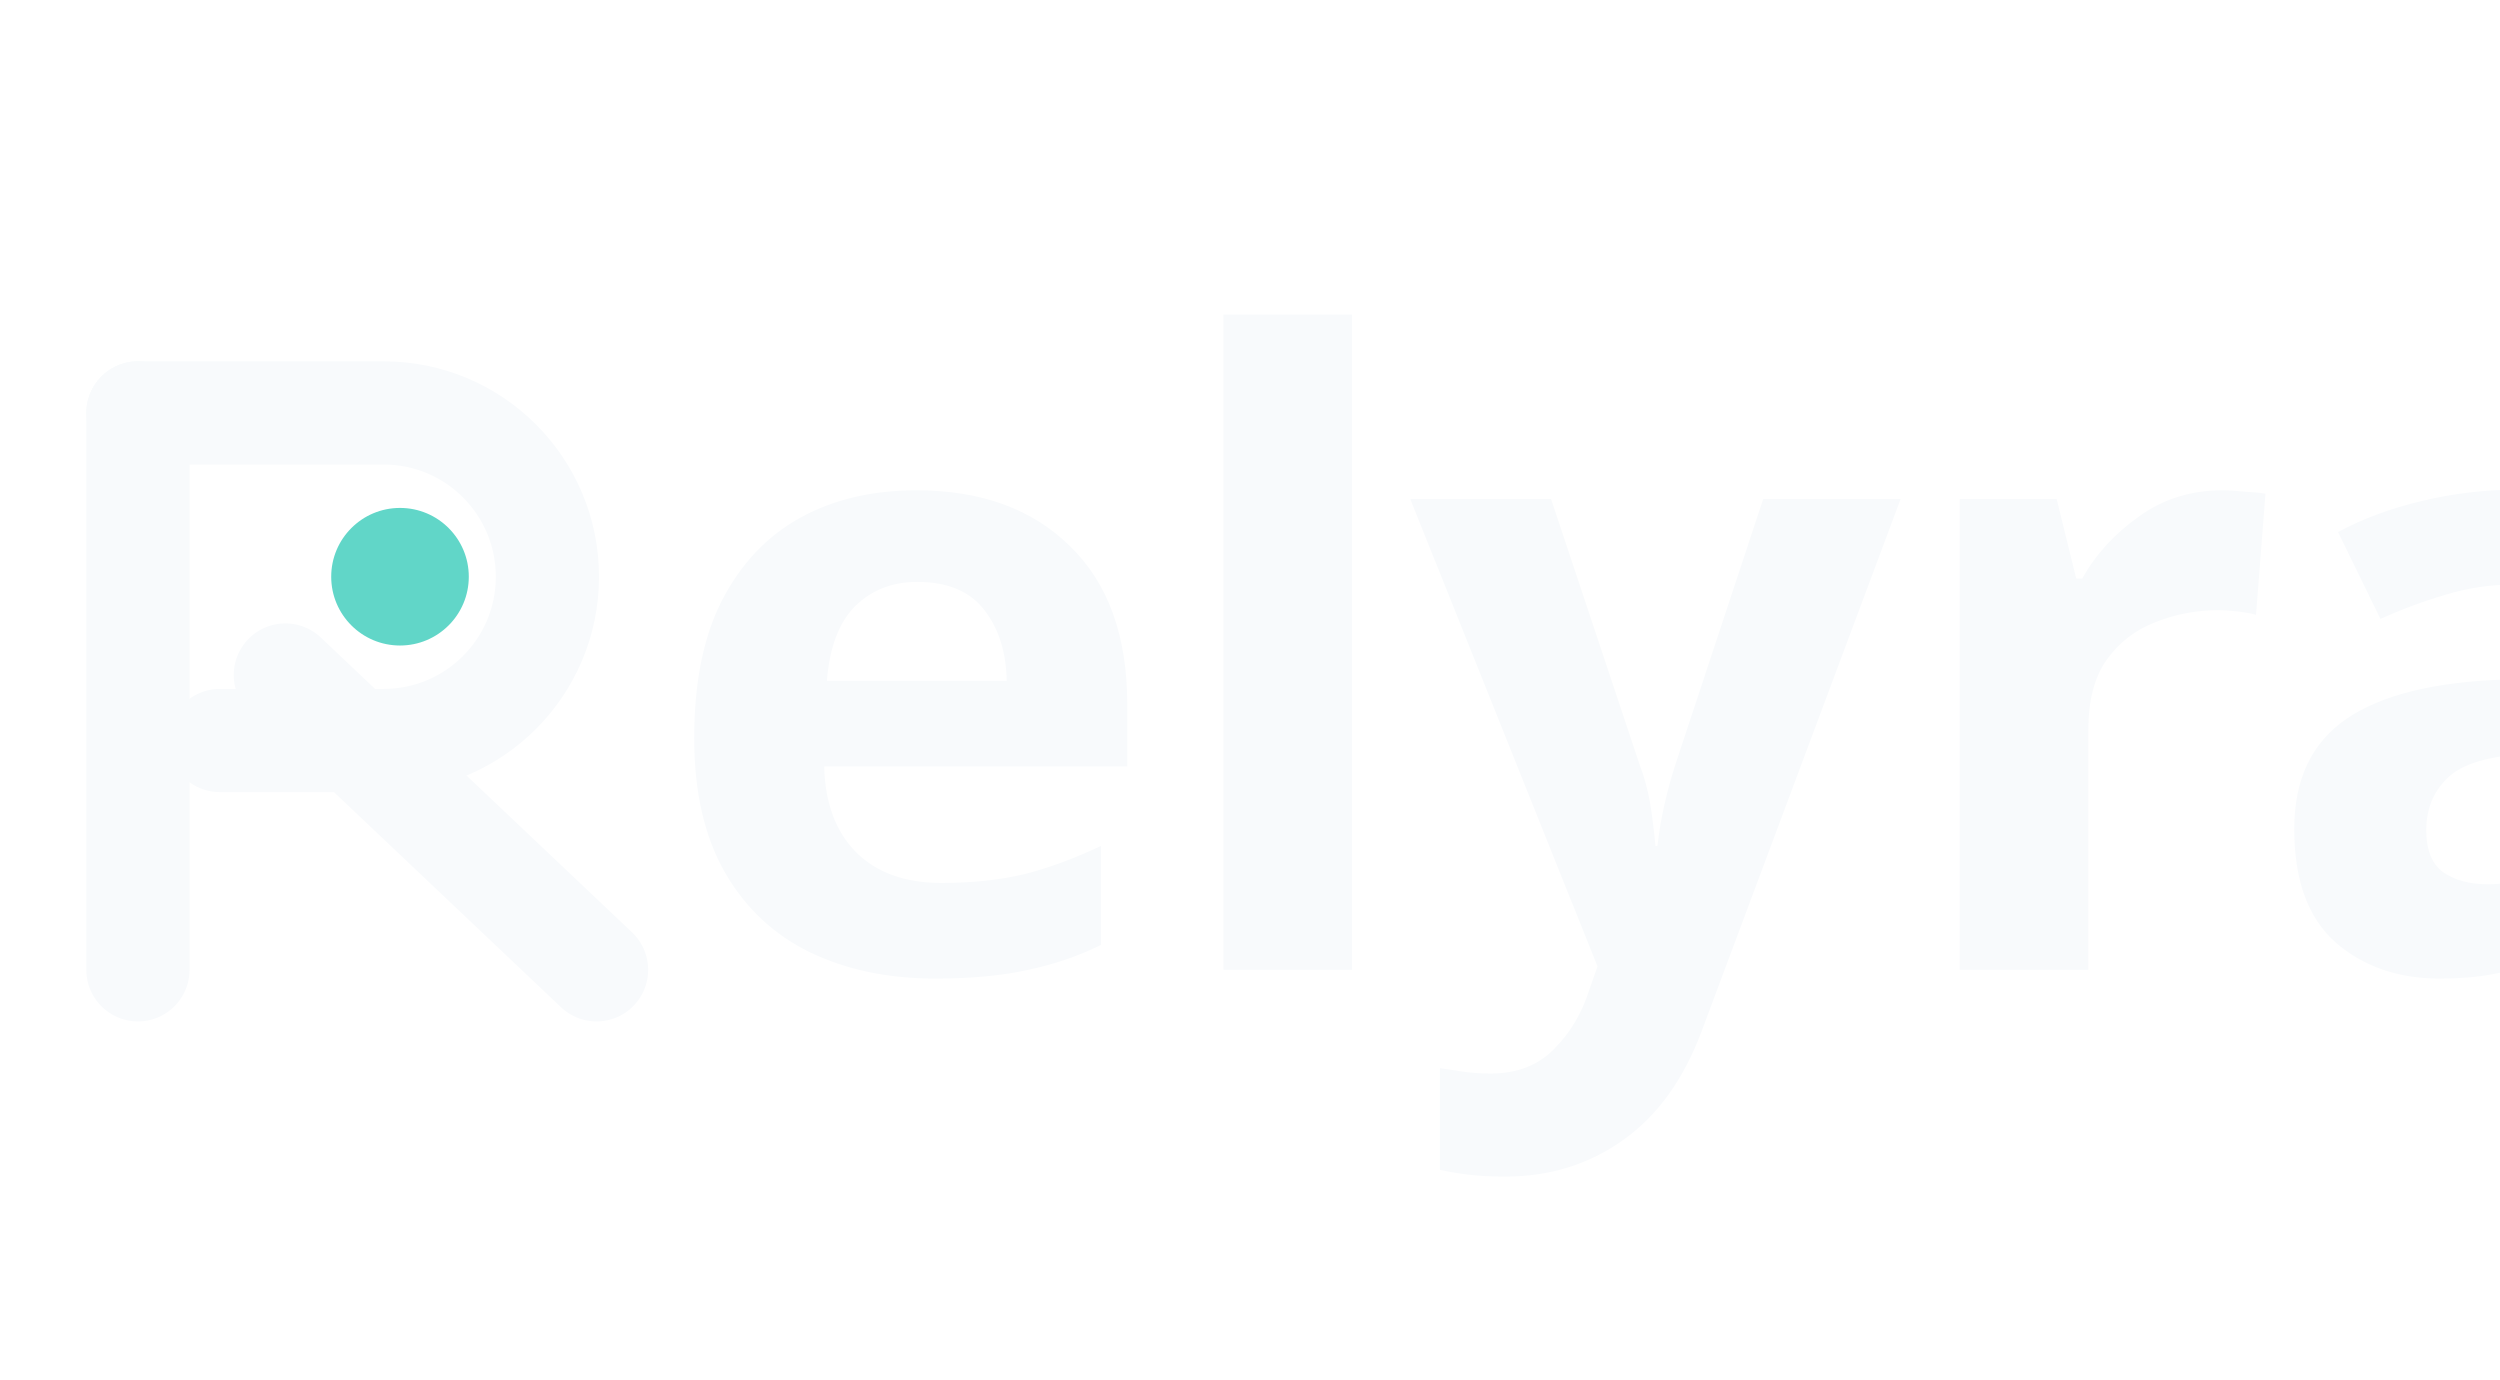
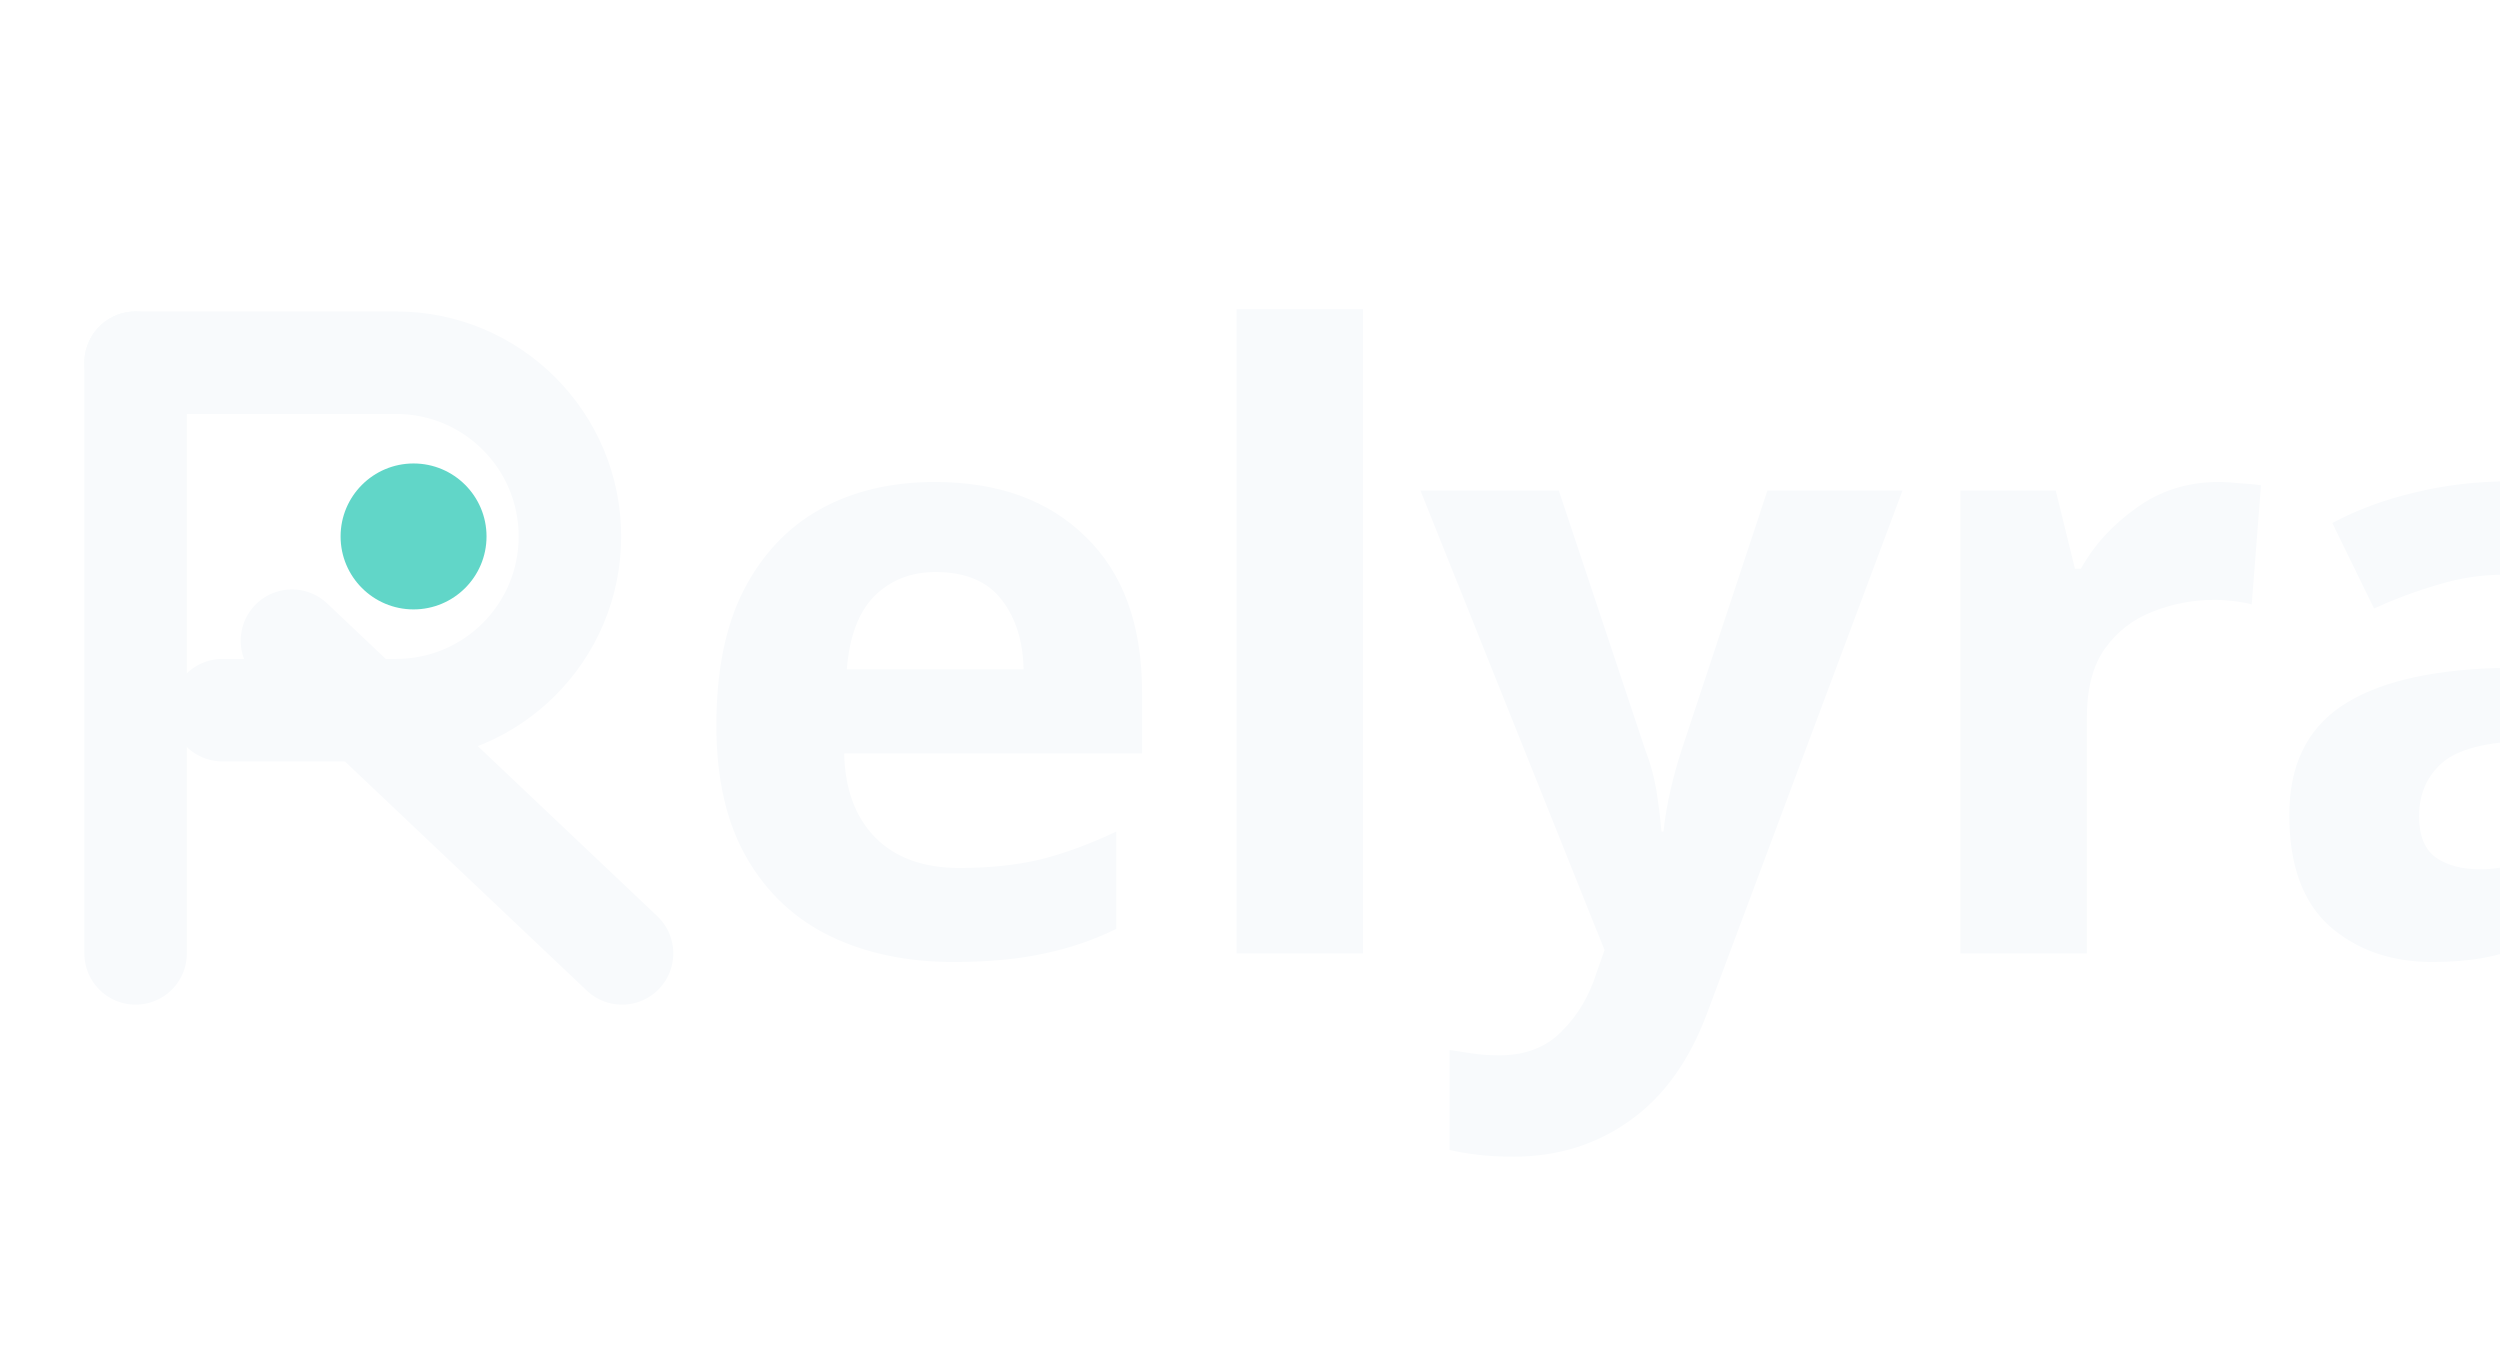
- <svg xmlns="http://www.w3.org/2000/svg" viewBox="0 0 58 32" fill="none" role="img" aria-label="Relyra">
-   <g transform="translate(-0.6 6.92) scale(0.76)">
-     <g stroke="#F8FAFC" stroke-width="3.15" stroke-linecap="round" stroke-linejoin="round" fill="none">
+ <svg xmlns="http://www.w3.org/2000/svg" viewBox="0 0 59 32" fill="none" role="img" aria-label="Relyra">
+   <g transform="translate(-0.9 5.69) scale(0.82)">
+     <g stroke="#F8FAFC" stroke-width="2.95" stroke-linecap="round" stroke-linejoin="round" fill="none">
      <path d="M5 3.5 V20.5" />
      <path d="M5 3.5 H12.5 A5 5 0 0 1 12.5 13.5 H7.5" />
      <path d="M9.5 11.5 L19 20.5" />
    </g>
    <circle cx="13" cy="8.5" r="2.1" fill="#61D6C8" />
  </g>
-   <text x="15.2" y="22.5" font-family="'IBM Plex Sans Condensed','IBM Plex Sans',system-ui,sans-serif" font-weight="600" font-size="20" letter-spacing="-0.2" fill="#F8FAFC">elyra</text>
+   <text x="16.0" y="22.5" font-family="'IBM Plex Sans Condensed','IBM Plex Sans',system-ui,sans-serif" font-weight="600" font-size="20" letter-spacing="-0.2" fill="#F8FAFC">elyra</text>
</svg>
